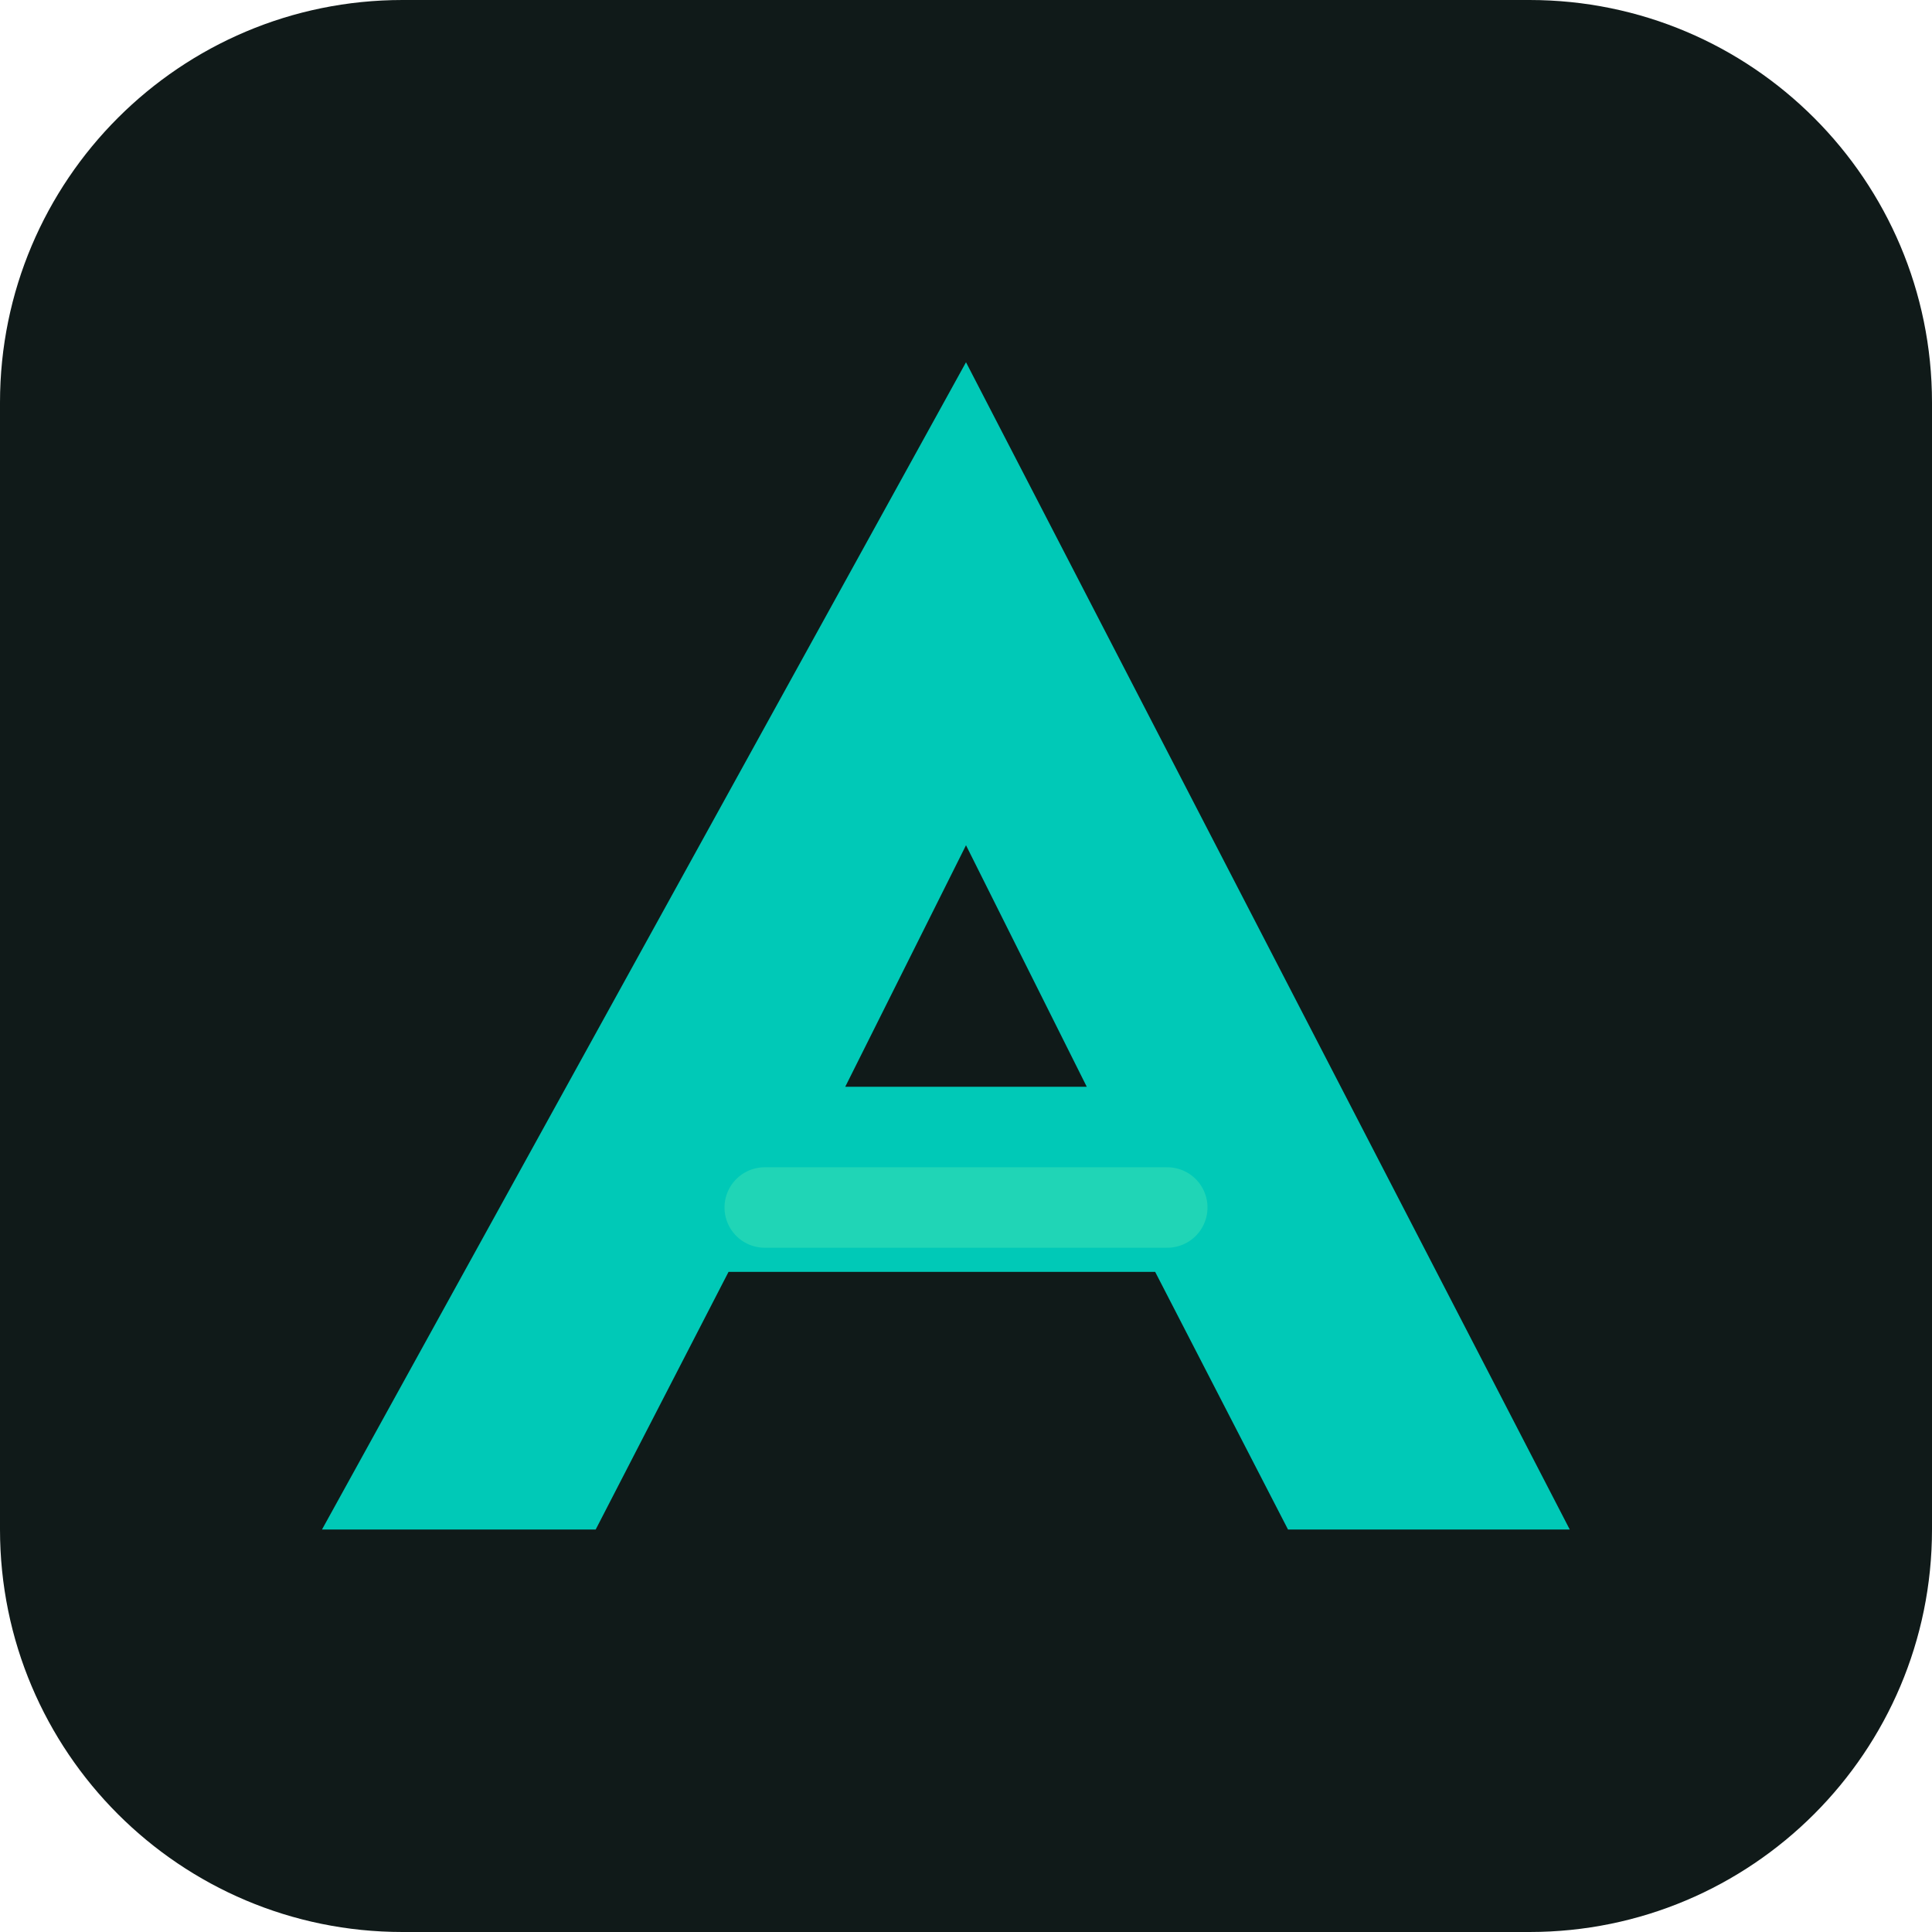
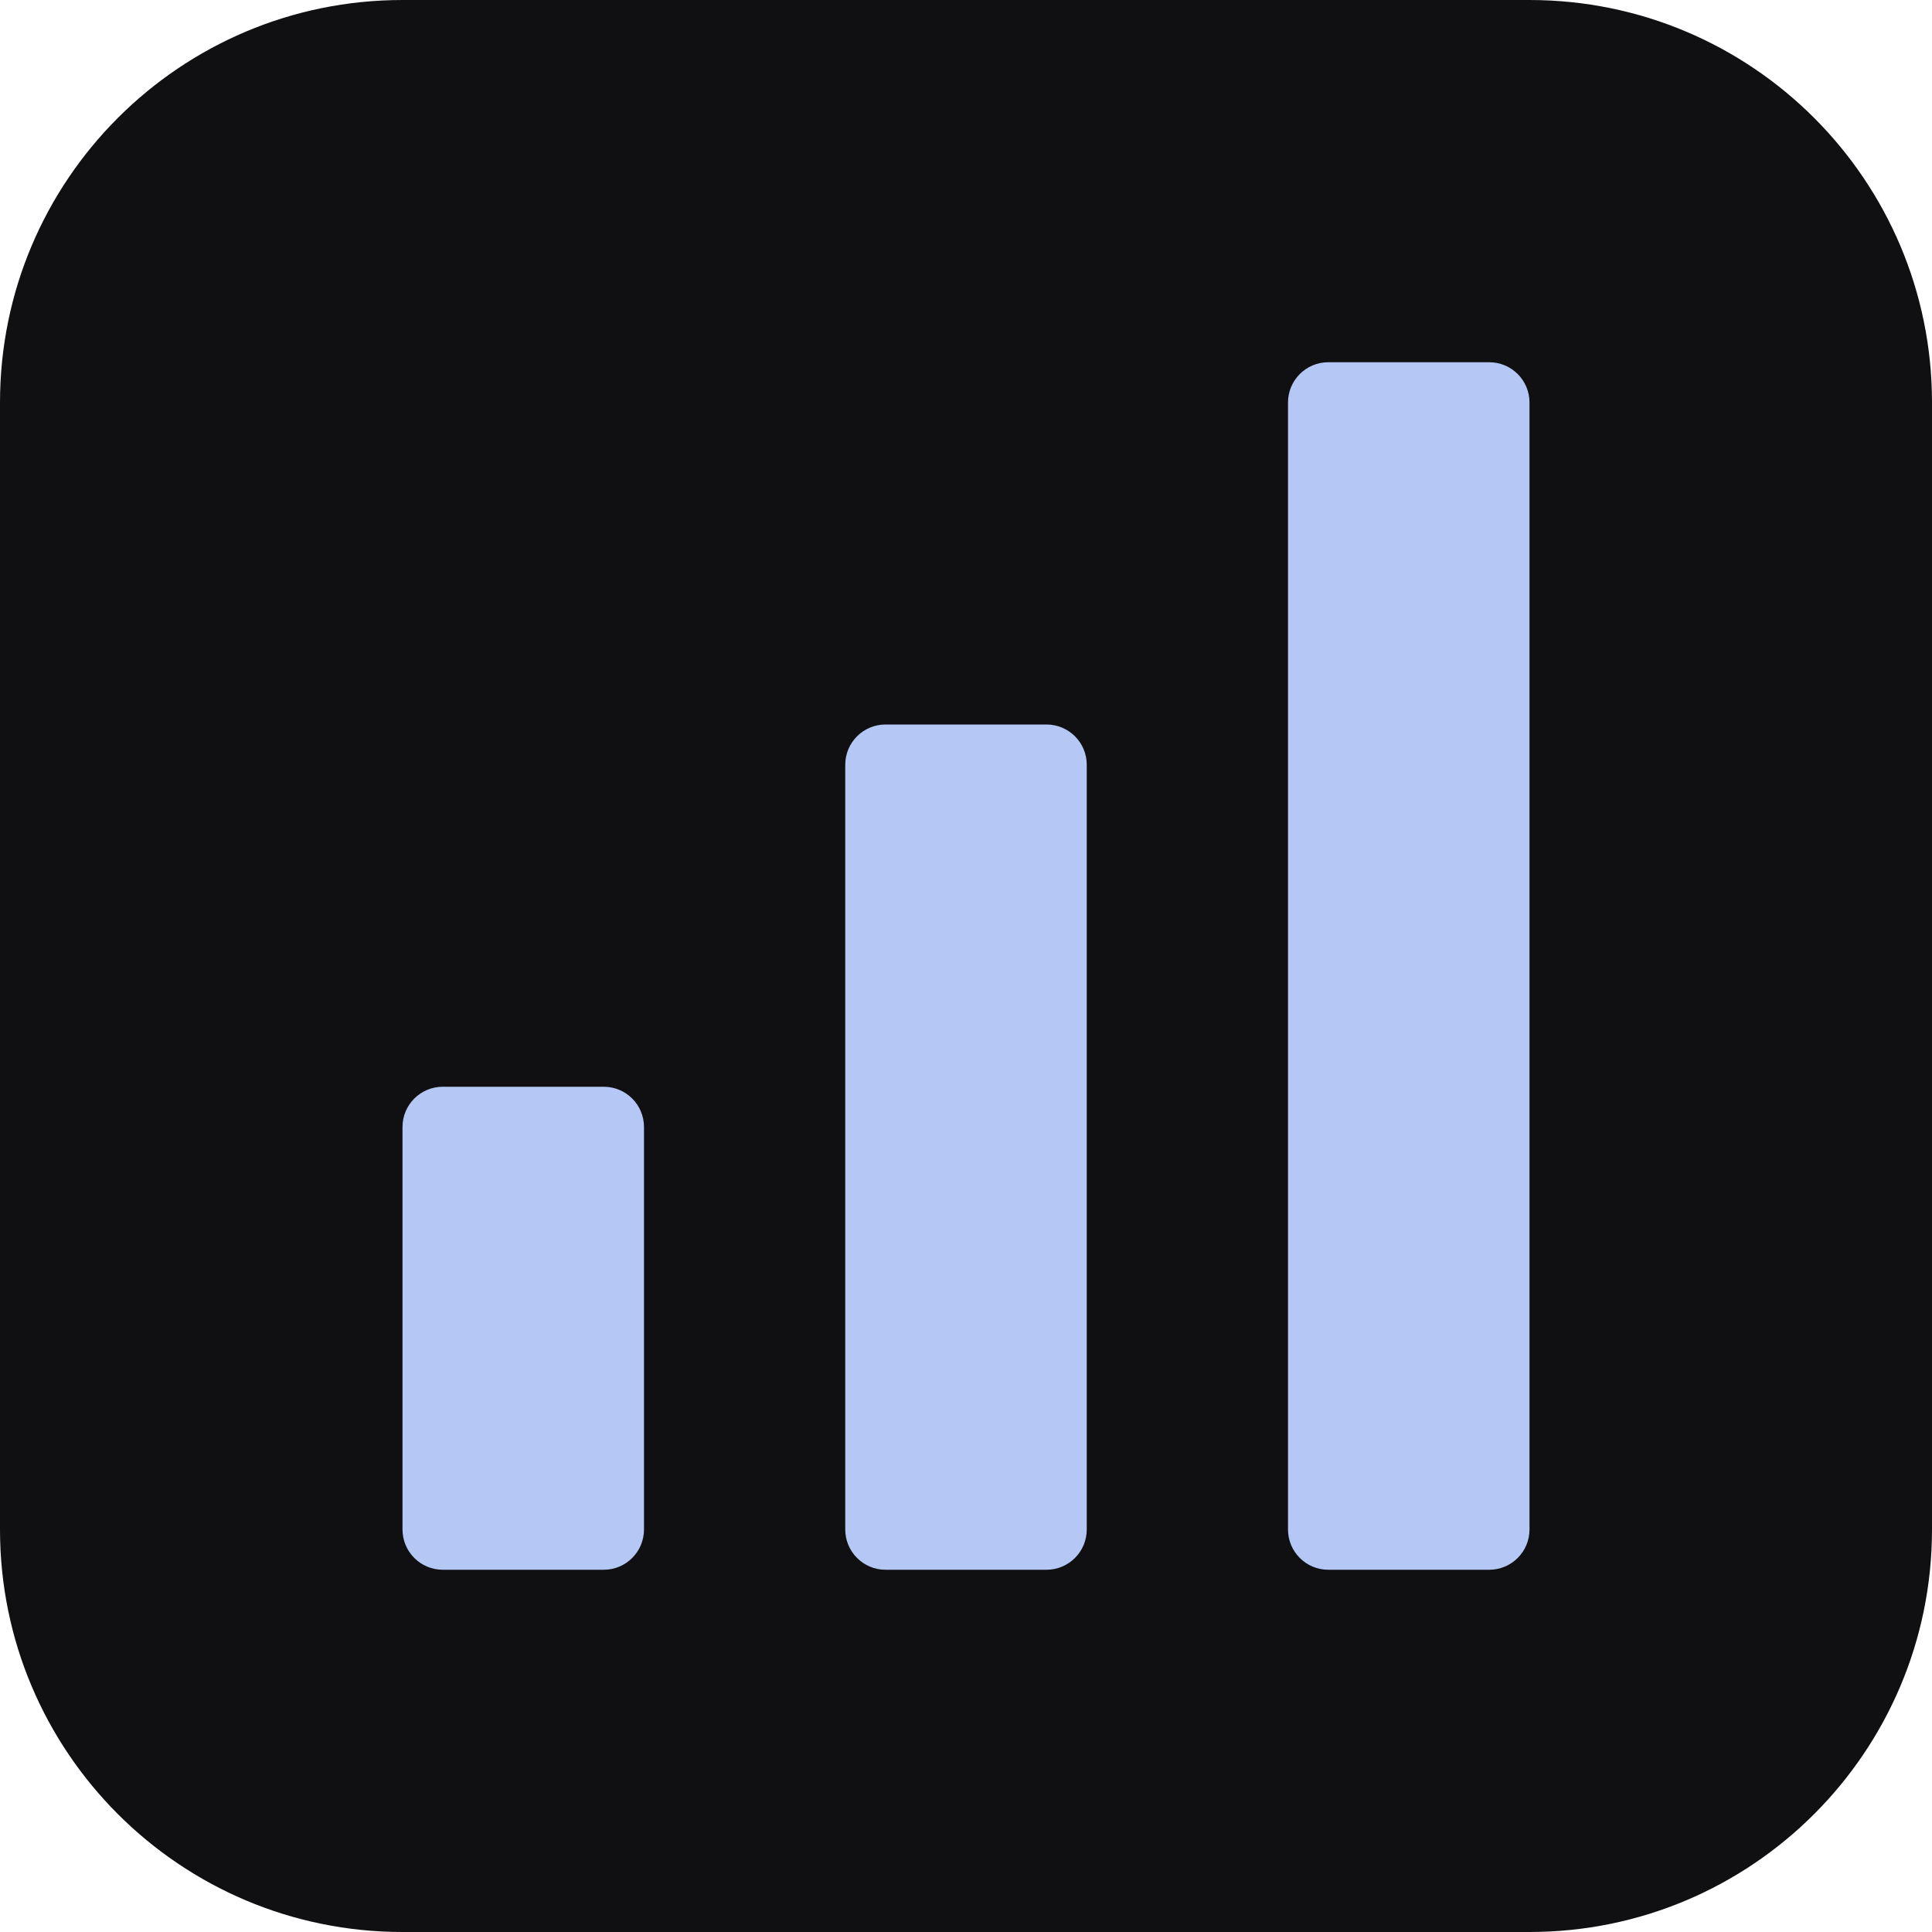
<svg xmlns="http://www.w3.org/2000/svg" width="48" height="48" viewBox="0 0 48 48">
-   <rect width="48" height="48" rx="10" fill="#101a19" />
-   <path d="M24 9 39 38h-7l-3.3-6.4H18.1L14.8 38H8L24 9Zm0 12-3 6h6l-3-6Z" fill="#00c9b7" />
-   <path d="M19 30h10" stroke="#20d5b6" stroke-width="2" stroke-linecap="round" />
+   <rect width="48" height="48" rx="10" fill="#101013" />
+   <g fill="#b4c7f5">
+     <rect x="10" y="27" width="6" height="12" rx="1" />
+     <rect x="21" y="18" width="6" height="21" rx="1" />
+     <rect x="32" y="9" width="6" height="30" rx="1" />
+   </g>
</svg>
